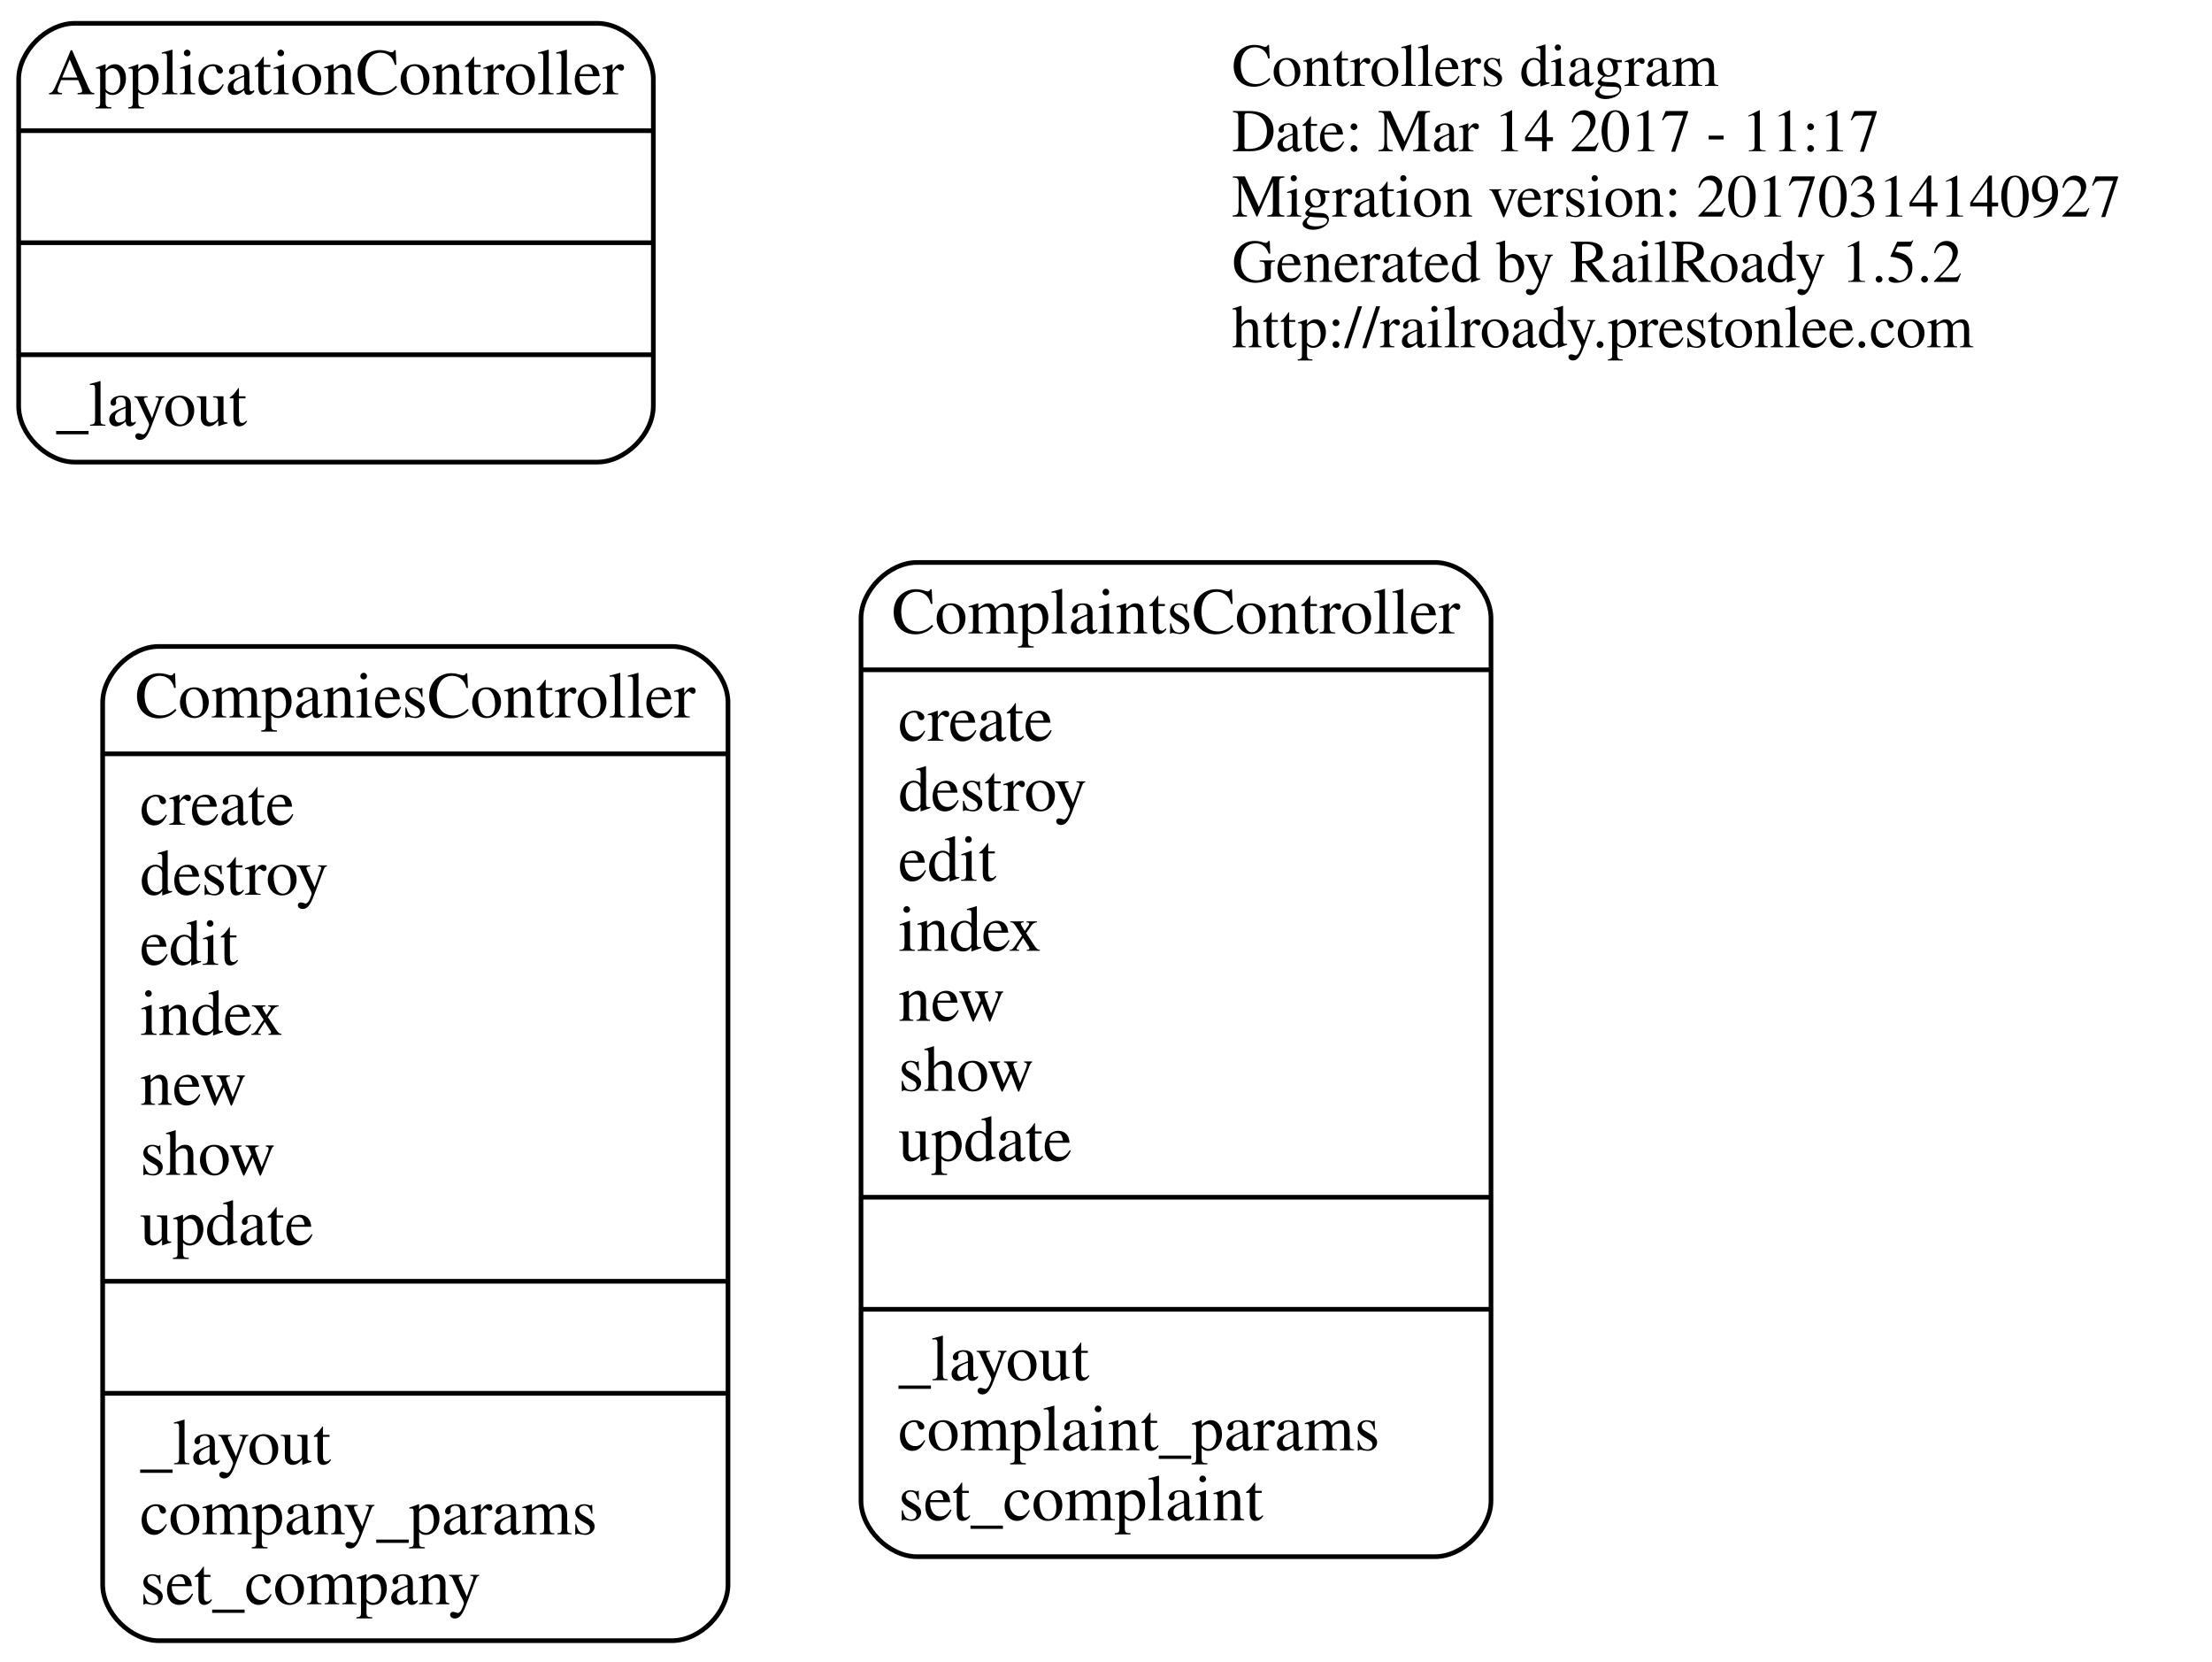
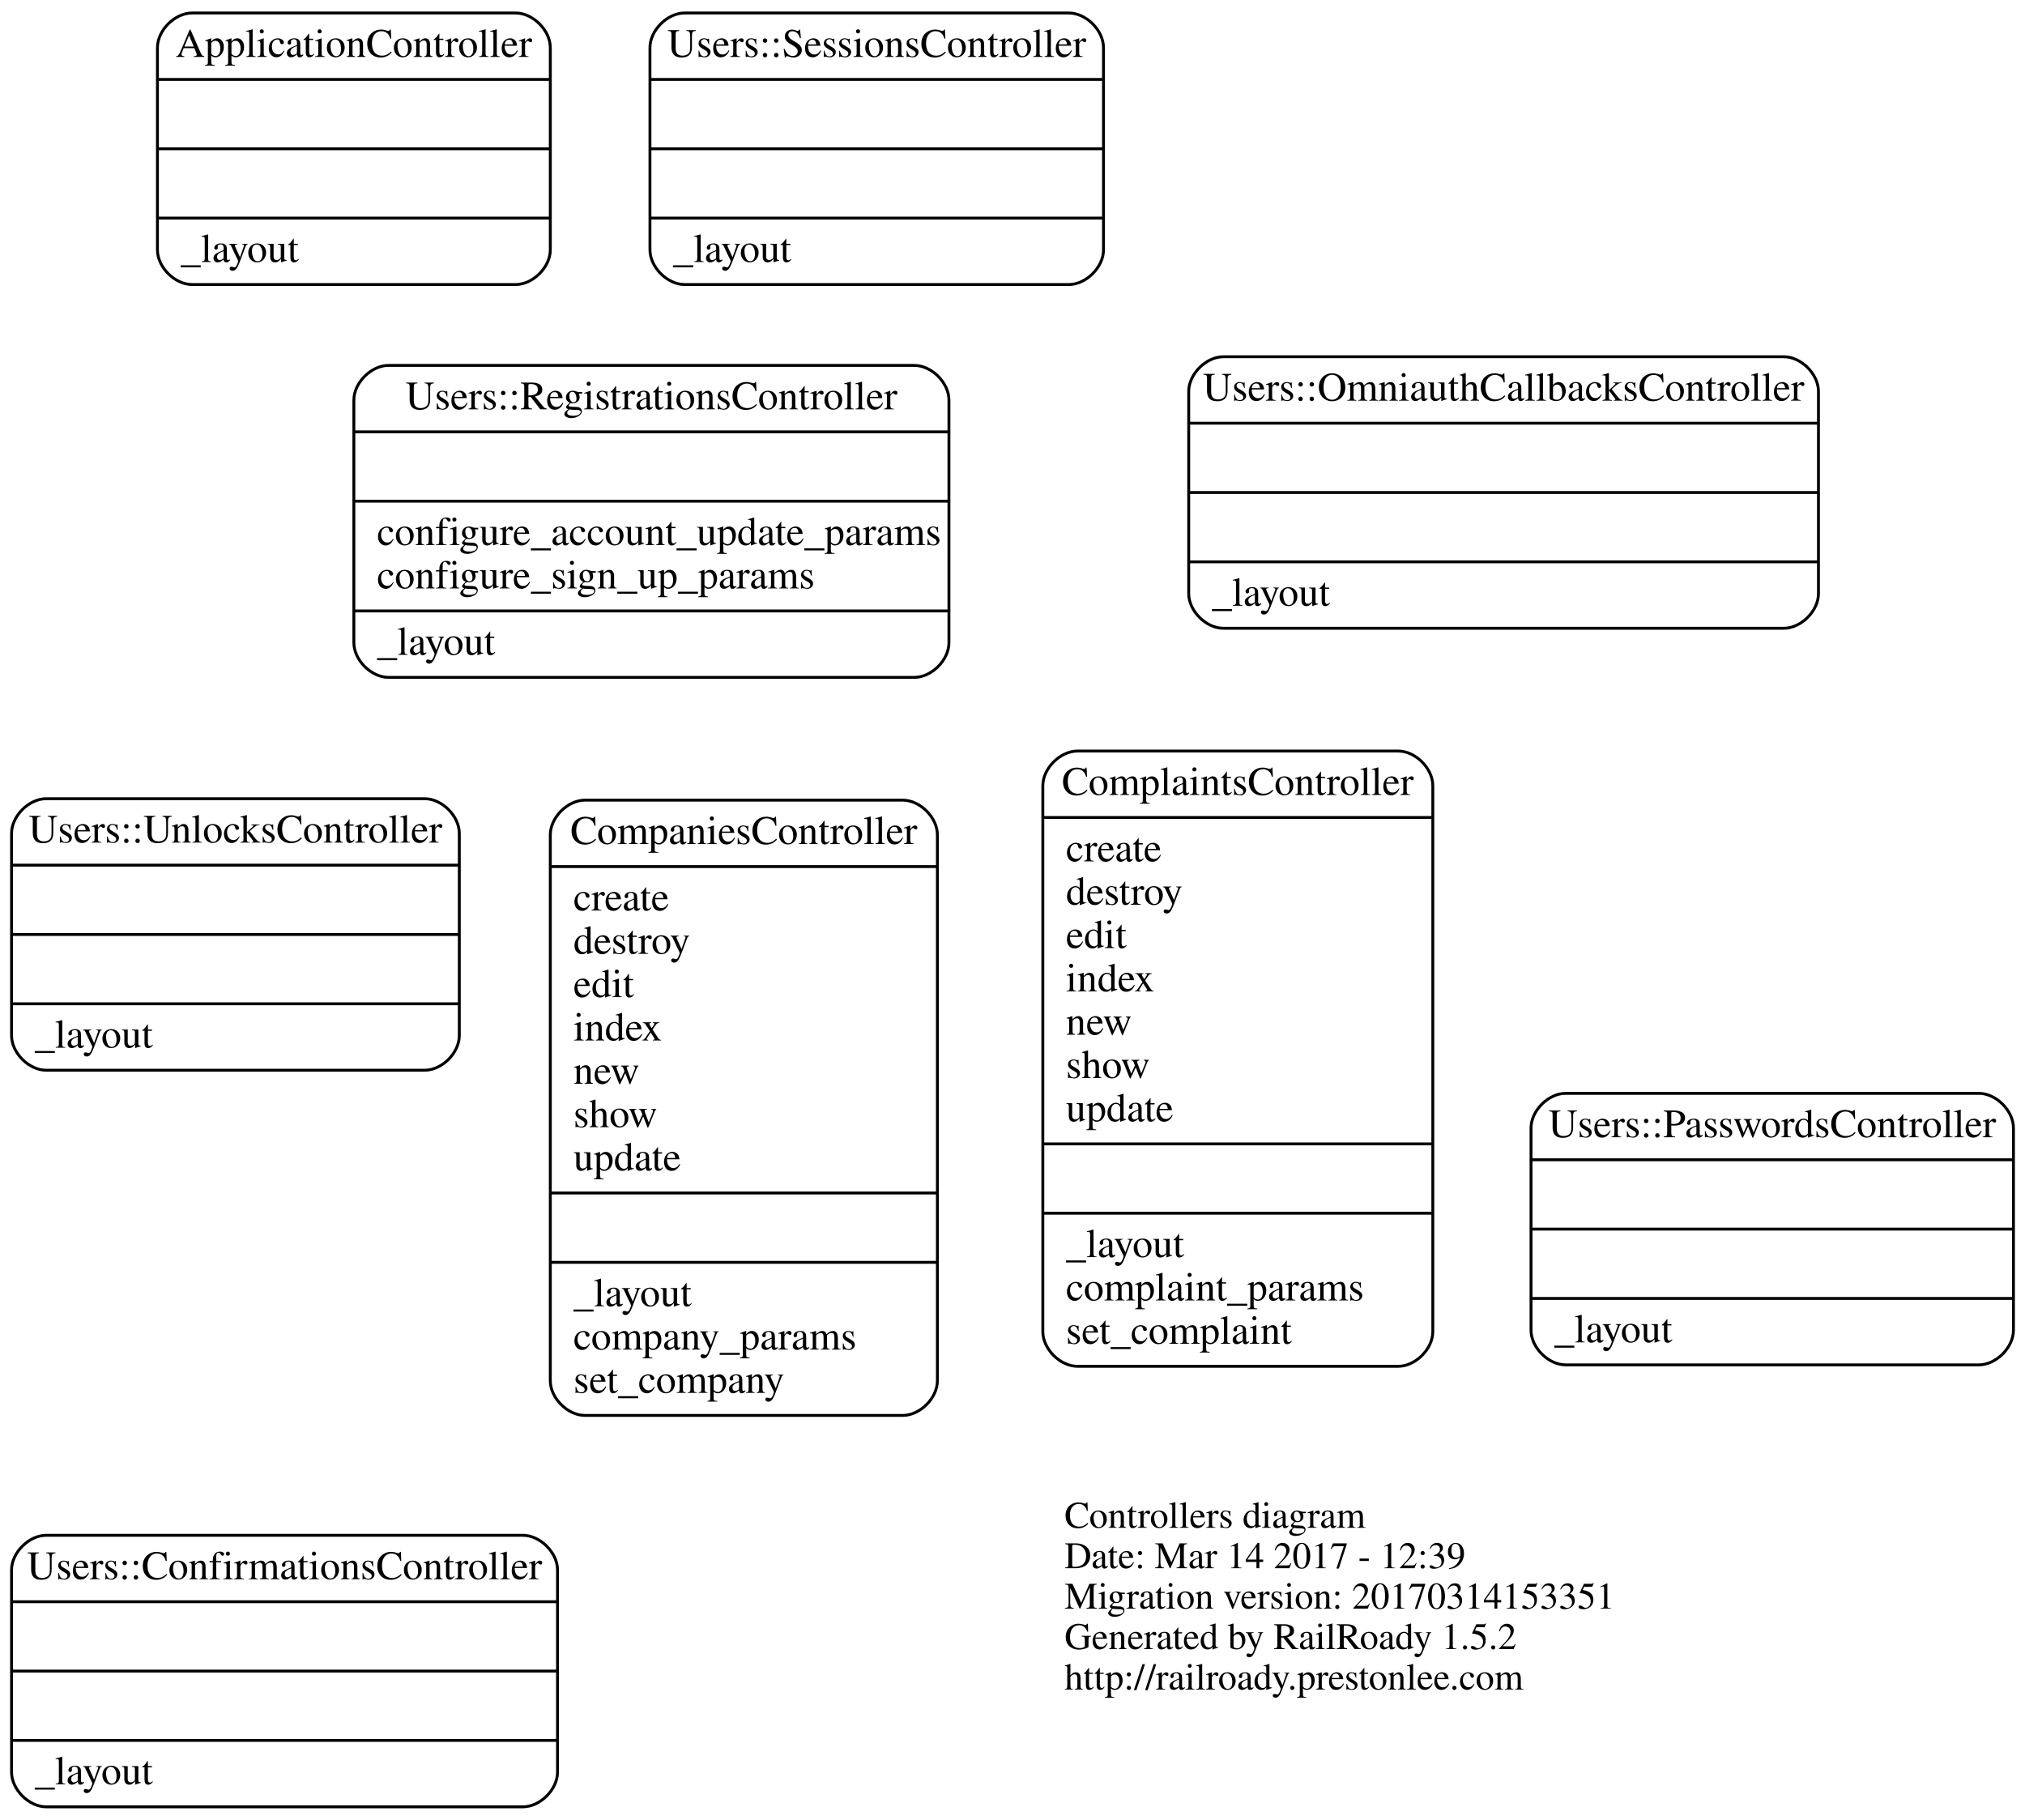
- <svg xmlns="http://www.w3.org/2000/svg" width="474pt" height="356pt" viewBox="0.00 0.00 474.00 356.00">
-   <g id="graph0" class="graph" transform="scale(1 1) rotate(0) translate(94 244)">
-     <polygon fill="none" stroke="none" points="-94,112 -94,-244 380,-244 380,112 -94,112" />
+ <svg xmlns="http://www.w3.org/2000/svg" width="701pt" height="630pt" viewBox="0.00 0.00 701.00 630.00">
+   <g id="graph0" class="graph" transform="scale(1 1) rotate(0) translate(258.5 371.5)">
+     <polygon fill="none" stroke="none" points="-258.5,258.5 -258.5,-371.5 442.5,-371.5 442.5,258.5 -258.5,258.5" />
    <g id="node1" class="node">
-       <text text-anchor="start" x="170" y="-225.6" font-family="Times,serif" font-size="13.00">Controllers diagram</text>
-       <text text-anchor="start" x="170" y="-211.6" font-family="Times,serif" font-size="13.00">Date: Mar 14 2017 - 11:17</text>
-       <text text-anchor="start" x="170" y="-197.6" font-family="Times,serif" font-size="13.00">Migration version: 20170314140927</text>
-       <text text-anchor="start" x="170" y="-183.6" font-family="Times,serif" font-size="13.00">Generated by RailRoady 1.5.2</text>
-       <text text-anchor="start" x="170" y="-169.6" font-family="Times,serif" font-size="13.00">http://railroady.prestonlee.com</text>
+       <text text-anchor="start" x="110" y="157.4" font-family="Times,serif" font-size="13.00">Controllers diagram</text>
+       <text text-anchor="start" x="110" y="171.4" font-family="Times,serif" font-size="13.00">Date: Mar 14 2017 - 12:39</text>
+       <text text-anchor="start" x="110" y="185.4" font-family="Times,serif" font-size="13.00">Migration version: 20170314153351</text>
+       <text text-anchor="start" x="110" y="199.4" font-family="Times,serif" font-size="13.00">Generated by RailRoady 1.5.2</text>
+       <text text-anchor="start" x="110" y="213.4" font-family="Times,serif" font-size="13.00">http://railroady.prestonlee.com</text>
    </g>
    <g id="node2" class="node">
-       <path fill="none" stroke="black" d="M-78,-145C-78,-145 34,-145 34,-145 40,-145 46,-151 46,-157 46,-157 46,-227 46,-227 46,-233 40,-239 34,-239 34,-239 -78,-239 -78,-239 -84,-239 -90,-233 -90,-227 -90,-227 -90,-157 -90,-157 -90,-151 -84,-145 -78,-145" />
-       <text text-anchor="middle" x="-22" y="-223.8" font-family="Times,serif" font-size="14.00">ApplicationController</text>
-       <polyline fill="none" stroke="black" points="-90,-216 46,-216 " />
-       <polyline fill="none" stroke="black" points="-90,-192 46,-192 " />
-       <polyline fill="none" stroke="black" points="-90,-168 46,-168 " />
-       <text text-anchor="start" x="-82" y="-152.8" font-family="Times,serif" font-size="14.00">_layout</text>
+       <path fill="none" stroke="black" d="M-192,-273C-192,-273 -80,-273 -80,-273 -74,-273 -68,-279 -68,-285 -68,-285 -68,-355 -68,-355 -68,-361 -74,-367 -80,-367 -80,-367 -192,-367 -192,-367 -198,-367 -204,-361 -204,-355 -204,-355 -204,-285 -204,-285 -204,-279 -198,-273 -192,-273" />
+       <text text-anchor="middle" x="-136" y="-351.8" font-family="Times,serif" font-size="14.00">ApplicationController</text>
+       <polyline fill="none" stroke="black" points="-204,-344 -68,-344 " />
+       <polyline fill="none" stroke="black" points="-204,-320 -68,-320 " />
+       <polyline fill="none" stroke="black" points="-204,-296 -68,-296 " />
+       <text text-anchor="start" x="-196" y="-280.8" font-family="Times,serif" font-size="14.00">_layout</text>
    </g>
    <g id="node3" class="node">
-       <path fill="none" stroke="black" d="M-60,107.5C-60,107.5 50,107.5 50,107.5 56,107.5 62,101.5 62,95.5 62,95.5 62,-93.5 62,-93.5 62,-99.5 56,-105.5 50,-105.5 50,-105.5 -60,-105.5 -60,-105.5 -66,-105.5 -72,-99.5 -72,-93.5 -72,-93.5 -72,95.5 -72,95.5 -72,101.5 -66,107.5 -60,107.5" />
-       <text text-anchor="middle" x="-5" y="-90.3" font-family="Times,serif" font-size="14.00">CompaniesController</text>
-       <polyline fill="none" stroke="black" points="-72,-82.5 62,-82.5 " />
-       <text text-anchor="start" x="-64" y="-67.3" font-family="Times,serif" font-size="14.00">create</text>
-       <text text-anchor="start" x="-64" y="-52.3" font-family="Times,serif" font-size="14.00">destroy</text>
-       <text text-anchor="start" x="-64" y="-37.3" font-family="Times,serif" font-size="14.00">edit</text>
-       <text text-anchor="start" x="-64" y="-22.3" font-family="Times,serif" font-size="14.00">index</text>
-       <text text-anchor="start" x="-64" y="-7.3" font-family="Times,serif" font-size="14.00">new</text>
-       <text text-anchor="start" x="-64" y="7.7" font-family="Times,serif" font-size="14.00">show</text>
-       <text text-anchor="start" x="-64" y="22.7" font-family="Times,serif" font-size="14.00">update</text>
-       <polyline fill="none" stroke="black" points="-72,30.5 62,30.5 " />
-       <polyline fill="none" stroke="black" points="-72,54.5 62,54.5 " />
-       <text text-anchor="start" x="-64" y="69.7" font-family="Times,serif" font-size="14.00">_layout</text>
-       <text text-anchor="start" x="-64" y="84.7" font-family="Times,serif" font-size="14.00">company_params</text>
-       <text text-anchor="start" x="-64" y="99.7" font-family="Times,serif" font-size="14.00">set_company</text>
+       <path fill="none" stroke="black" d="M-56,118.5C-56,118.5 54,118.5 54,118.5 60,118.5 66,112.5 66,106.5 66,106.5 66,-82.5 66,-82.5 66,-88.5 60,-94.5 54,-94.5 54,-94.5 -56,-94.5 -56,-94.5 -62,-94.5 -68,-88.5 -68,-82.5 -68,-82.5 -68,106.5 -68,106.5 -68,112.5 -62,118.5 -56,118.5" />
+       <text text-anchor="middle" x="-1" y="-79.3" font-family="Times,serif" font-size="14.00">CompaniesController</text>
+       <polyline fill="none" stroke="black" points="-68,-71.5 66,-71.5 " />
+       <text text-anchor="start" x="-60" y="-56.3" font-family="Times,serif" font-size="14.00">create</text>
+       <text text-anchor="start" x="-60" y="-41.3" font-family="Times,serif" font-size="14.00">destroy</text>
+       <text text-anchor="start" x="-60" y="-26.3" font-family="Times,serif" font-size="14.00">edit</text>
+       <text text-anchor="start" x="-60" y="-11.3" font-family="Times,serif" font-size="14.00">index</text>
+       <text text-anchor="start" x="-60" y="3.7" font-family="Times,serif" font-size="14.00">new</text>
+       <text text-anchor="start" x="-60" y="18.7" font-family="Times,serif" font-size="14.00">show</text>
+       <text text-anchor="start" x="-60" y="33.7" font-family="Times,serif" font-size="14.00">update</text>
+       <polyline fill="none" stroke="black" points="-68,41.5 66,41.5 " />
+       <polyline fill="none" stroke="black" points="-68,65.5 66,65.5 " />
+       <text text-anchor="start" x="-60" y="80.7" font-family="Times,serif" font-size="14.00">_layout</text>
+       <text text-anchor="start" x="-60" y="95.7" font-family="Times,serif" font-size="14.00">company_params</text>
+       <text text-anchor="start" x="-60" y="110.7" font-family="Times,serif" font-size="14.00">set_company</text>
    </g>
    <g id="node4" class="node">
-       <path fill="none" stroke="black" d="M102.5,89.5C102.5,89.5 213.5,89.5 213.5,89.5 219.5,89.5 225.5,83.5 225.5,77.5 225.5,77.5 225.5,-111.5 225.5,-111.5 225.5,-117.5 219.5,-123.5 213.5,-123.5 213.5,-123.5 102.5,-123.5 102.5,-123.5 96.5,-123.5 90.5,-117.5 90.5,-111.5 90.5,-111.5 90.5,77.5 90.5,77.5 90.5,83.5 96.5,89.5 102.5,89.5" />
-       <text text-anchor="middle" x="158" y="-108.3" font-family="Times,serif" font-size="14.00">ComplaintsController</text>
-       <polyline fill="none" stroke="black" points="90.5,-100.5 225.5,-100.5 " />
-       <text text-anchor="start" x="98.5" y="-85.3" font-family="Times,serif" font-size="14.00">create</text>
-       <text text-anchor="start" x="98.5" y="-70.3" font-family="Times,serif" font-size="14.00">destroy</text>
-       <text text-anchor="start" x="98.5" y="-55.3" font-family="Times,serif" font-size="14.00">edit</text>
-       <text text-anchor="start" x="98.5" y="-40.3" font-family="Times,serif" font-size="14.00">index</text>
-       <text text-anchor="start" x="98.5" y="-25.3" font-family="Times,serif" font-size="14.00">new</text>
-       <text text-anchor="start" x="98.5" y="-10.3" font-family="Times,serif" font-size="14.00">show</text>
-       <text text-anchor="start" x="98.5" y="4.7" font-family="Times,serif" font-size="14.00">update</text>
-       <polyline fill="none" stroke="black" points="90.5,12.5 225.5,12.5 " />
-       <polyline fill="none" stroke="black" points="90.5,36.5 225.5,36.5 " />
-       <text text-anchor="start" x="98.5" y="51.7" font-family="Times,serif" font-size="14.00">_layout</text>
-       <text text-anchor="start" x="98.5" y="66.7" font-family="Times,serif" font-size="14.00">complaint_params</text>
-       <text text-anchor="start" x="98.5" y="81.7" font-family="Times,serif" font-size="14.00">set_complaint</text>
+       <path fill="none" stroke="black" d="M165,-154C165,-154 359,-154 359,-154 365,-154 371,-160 371,-166 371,-166 371,-236 371,-236 371,-242 365,-248 359,-248 359,-248 165,-248 165,-248 159,-248 153,-242 153,-236 153,-236 153,-166 153,-166 153,-160 159,-154 165,-154" />
+       <text text-anchor="middle" x="262" y="-232.8" font-family="Times,serif" font-size="14.00">Users::OmniauthCallbacksController</text>
+       <polyline fill="none" stroke="black" points="153,-225 371,-225 " />
+       <polyline fill="none" stroke="black" points="153,-201 371,-201 " />
+       <polyline fill="none" stroke="black" points="153,-177 371,-177 " />
+       <text text-anchor="start" x="161" y="-161.8" font-family="Times,serif" font-size="14.00">_layout</text>
+     </g>
+     <g id="node5" class="node">
+       <path fill="none" stroke="black" d="M-124,-137C-124,-137 58,-137 58,-137 64,-137 70,-143 70,-149 70,-149 70,-233 70,-233 70,-239 64,-245 58,-245 58,-245 -124,-245 -124,-245 -130,-245 -136,-239 -136,-233 -136,-233 -136,-149 -136,-149 -136,-143 -130,-137 -124,-137" />
+       <text text-anchor="middle" x="-33" y="-229.8" font-family="Times,serif" font-size="14.00">Users::RegistrationsController</text>
+       <polyline fill="none" stroke="black" points="-136,-222 70,-222 " />
+       <polyline fill="none" stroke="black" points="-136,-198 70,-198 " />
+       <text text-anchor="start" x="-128" y="-182.8" font-family="Times,serif" font-size="14.00">configure_account_update_params</text>
+       <text text-anchor="start" x="-128" y="-167.8" font-family="Times,serif" font-size="14.00">configure_sign_up_params</text>
+       <polyline fill="none" stroke="black" points="-136,-160 70,-160 " />
+       <text text-anchor="start" x="-128" y="-144.8" font-family="Times,serif" font-size="14.00">_layout</text>
+     </g>
+     <g id="node6" class="node">
+       <path fill="none" stroke="black" d="M-242.5,-1C-242.5,-1 -111.5,-1 -111.5,-1 -105.5,-1 -99.5,-7 -99.5,-13 -99.5,-13 -99.5,-83 -99.5,-83 -99.5,-89 -105.5,-95 -111.5,-95 -111.5,-95 -242.5,-95 -242.5,-95 -248.5,-95 -254.5,-89 -254.5,-83 -254.5,-83 -254.5,-13 -254.5,-13 -254.5,-7 -248.5,-1 -242.5,-1" />
+       <text text-anchor="middle" x="-177" y="-79.8" font-family="Times,serif" font-size="14.00">Users::UnlocksController</text>
+       <polyline fill="none" stroke="black" points="-254.5,-72 -99.5,-72 " />
+       <polyline fill="none" stroke="black" points="-254.5,-48 -99.5,-48 " />
+       <polyline fill="none" stroke="black" points="-254.5,-24 -99.5,-24 " />
+       <text text-anchor="start" x="-246.5" y="-8.8" font-family="Times,serif" font-size="14.00">_layout</text>
+     </g>
+     <g id="node7" class="node">
+       <path fill="none" stroke="black" d="M-242.5,254C-242.5,254 -77.5,254 -77.5,254 -71.5,254 -65.5,248 -65.5,242 -65.5,242 -65.5,172 -65.5,172 -65.5,166 -71.5,160 -77.5,160 -77.5,160 -242.5,160 -242.5,160 -248.5,160 -254.5,166 -254.5,172 -254.5,172 -254.5,242 -254.5,242 -254.5,248 -248.5,254 -242.5,254" />
+       <text text-anchor="middle" x="-160" y="175.2" font-family="Times,serif" font-size="14.00">Users::ConfirmationsController</text>
+       <polyline fill="none" stroke="black" points="-254.5,183 -65.5,183 " />
+       <polyline fill="none" stroke="black" points="-254.5,207 -65.5,207 " />
+       <polyline fill="none" stroke="black" points="-254.5,231 -65.5,231 " />
+       <text text-anchor="start" x="-246.5" y="246.2" font-family="Times,serif" font-size="14.00">_layout</text>
+     </g>
+     <g id="node8" class="node">
+       <path fill="none" stroke="black" d="M283.5,101C283.5,101 426.5,101 426.5,101 432.5,101 438.5,95 438.5,89 438.5,89 438.5,19 438.5,19 438.5,13 432.5,7 426.5,7 426.5,7 283.5,7 283.5,7 277.5,7 271.5,13 271.5,19 271.5,19 271.5,89 271.5,89 271.5,95 277.5,101 283.5,101" />
+       <text text-anchor="middle" x="355" y="22.2" font-family="Times,serif" font-size="14.00">Users::PasswordsController</text>
+       <polyline fill="none" stroke="black" points="271.5,30 438.5,30 " />
+       <polyline fill="none" stroke="black" points="271.5,54 438.5,54 " />
+       <polyline fill="none" stroke="black" points="271.5,78 438.5,78 " />
+       <text text-anchor="start" x="279.5" y="93.2" font-family="Times,serif" font-size="14.00">_layout</text>
+     </g>
+     <g id="node9" class="node">
+       <path fill="none" stroke="black" d="M-21.5,-273C-21.5,-273 111.5,-273 111.5,-273 117.5,-273 123.5,-279 123.5,-285 123.5,-285 123.5,-355 123.5,-355 123.5,-361 117.5,-367 111.5,-367 111.5,-367 -21.5,-367 -21.5,-367 -27.5,-367 -33.5,-361 -33.5,-355 -33.5,-355 -33.5,-285 -33.5,-285 -33.5,-279 -27.5,-273 -21.5,-273" />
+       <text text-anchor="middle" x="45" y="-351.8" font-family="Times,serif" font-size="14.00">Users::SessionsController</text>
+       <polyline fill="none" stroke="black" points="-33.5,-344 123.5,-344 " />
+       <polyline fill="none" stroke="black" points="-33.5,-320 123.5,-320 " />
+       <polyline fill="none" stroke="black" points="-33.5,-296 123.5,-296 " />
+       <text text-anchor="start" x="-25.5" y="-280.8" font-family="Times,serif" font-size="14.00">_layout</text>
+     </g>
+     <g id="node10" class="node">
+       <path fill="none" stroke="black" d="M114.5,101.5C114.5,101.5 225.5,101.5 225.5,101.5 231.5,101.5 237.5,95.5 237.5,89.5 237.5,89.5 237.5,-99.5 237.5,-99.5 237.5,-105.5 231.5,-111.5 225.5,-111.5 225.5,-111.5 114.5,-111.5 114.5,-111.5 108.5,-111.5 102.5,-105.5 102.5,-99.5 102.5,-99.5 102.5,89.5 102.5,89.5 102.5,95.5 108.5,101.5 114.5,101.5" />
+       <text text-anchor="middle" x="170" y="-96.3" font-family="Times,serif" font-size="14.00">ComplaintsController</text>
+       <polyline fill="none" stroke="black" points="102.5,-88.5 237.5,-88.5 " />
+       <text text-anchor="start" x="110.5" y="-73.3" font-family="Times,serif" font-size="14.00">create</text>
+       <text text-anchor="start" x="110.5" y="-58.3" font-family="Times,serif" font-size="14.00">destroy</text>
+       <text text-anchor="start" x="110.5" y="-43.3" font-family="Times,serif" font-size="14.00">edit</text>
+       <text text-anchor="start" x="110.5" y="-28.3" font-family="Times,serif" font-size="14.00">index</text>
+       <text text-anchor="start" x="110.5" y="-13.3" font-family="Times,serif" font-size="14.00">new</text>
+       <text text-anchor="start" x="110.5" y="1.7" font-family="Times,serif" font-size="14.00">show</text>
+       <text text-anchor="start" x="110.5" y="16.7" font-family="Times,serif" font-size="14.00">update</text>
+       <polyline fill="none" stroke="black" points="102.5,24.5 237.5,24.5 " />
+       <polyline fill="none" stroke="black" points="102.5,48.5 237.5,48.5 " />
+       <text text-anchor="start" x="110.5" y="63.7" font-family="Times,serif" font-size="14.00">_layout</text>
+       <text text-anchor="start" x="110.5" y="78.7" font-family="Times,serif" font-size="14.00">complaint_params</text>
+       <text text-anchor="start" x="110.5" y="93.7" font-family="Times,serif" font-size="14.00">set_complaint</text>
    </g>
  </g>
</svg>
